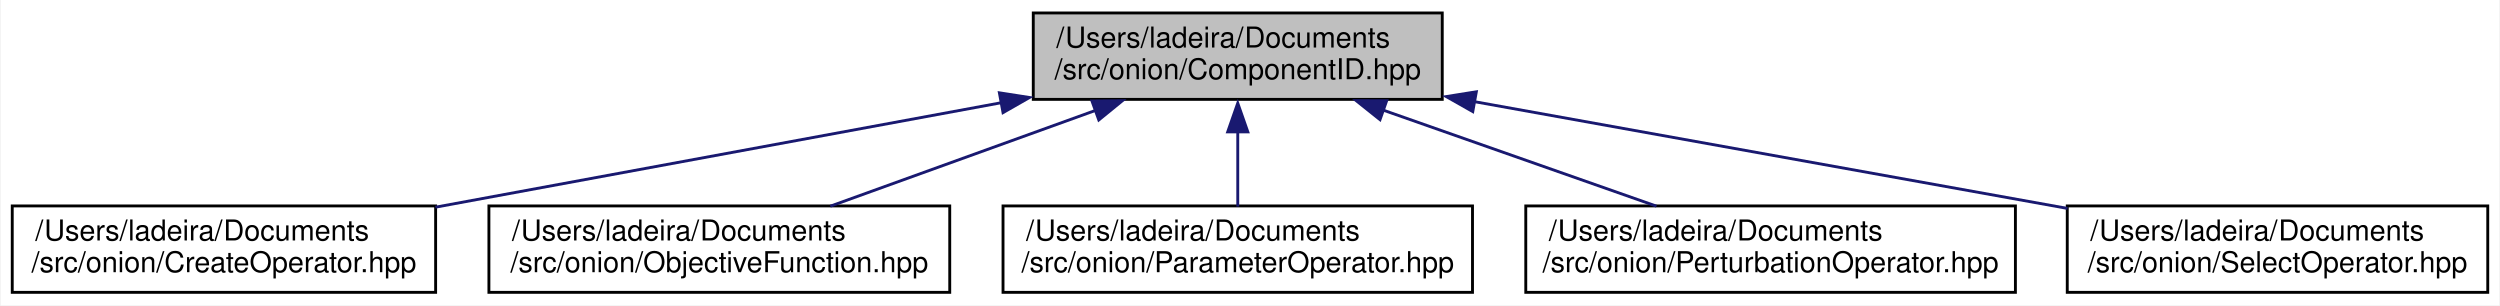
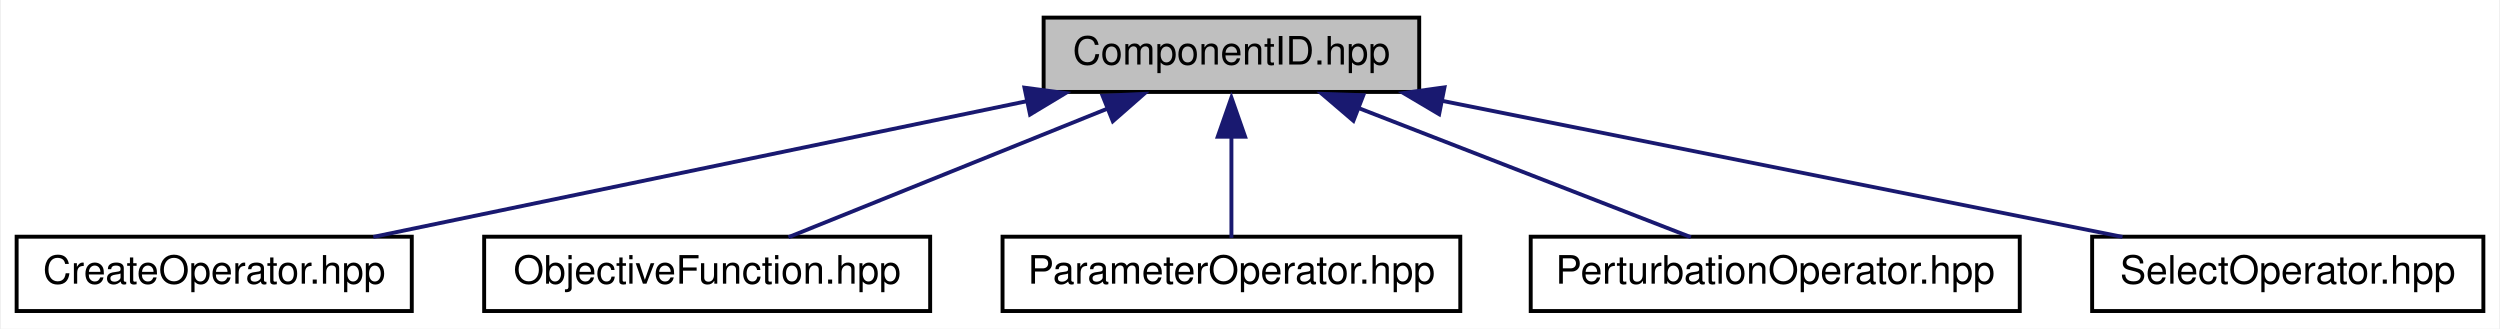
- <svg xmlns="http://www.w3.org/2000/svg" xmlns:xlink="http://www.w3.org/1999/xlink" width="868pt" height="106pt" viewBox="0.00 0.00 867.50 106.00">
-   <g id="graph0" class="graph" transform="scale(1 1) rotate(0) translate(4 102)">
-     <polygon fill="white" stroke="none" points="-4,4 -4,-102 863.5,-102 863.5,4 -4,4" />
+ <svg xmlns="http://www.w3.org/2000/svg" xmlns:xlink="http://www.w3.org/1999/xlink" width="639pt" height="84pt" viewBox="0.00 0.00 638.50 84.00">
+   <g id="graph0" class="graph" transform="scale(1 1) rotate(0) translate(4 80)">
+     <polygon fill="white" stroke="none" points="-4,4 -4,-80 634.5,-80 634.5,4 -4,4" />
    <g id="node1" class="node">
      <g id="a_node1">
        <a xlink:title="This header contains the classes used to identify a component of the Onion Framework.">
-           <polygon fill="#bfbfbf" stroke="black" points="354.5,-67.5 354.5,-97.5 496.5,-97.5 496.5,-67.5 354.5,-67.5" />
-           <text text-anchor="start" x="362.5" y="-85.5" font-family="Helvetica,sans-Serif" font-size="10.00">/Users/ladeira/Documents</text>
-           <text text-anchor="middle" x="425.5" y="-74.5" font-family="Helvetica,sans-Serif" font-size="10.00">/src/onion/ComponentID.hpp</text>
+           <polygon fill="#bfbfbf" stroke="black" points="262.5,-56.5 262.5,-75.5 358.5,-75.5 358.5,-56.5 262.5,-56.5" />
+           <text text-anchor="middle" x="310.5" y="-63.5" font-family="Helvetica,sans-Serif" font-size="10.00">ComponentID.hpp</text>
        </a>
      </g>
    </g>
    <g id="node2" class="node">
      <g id="a_node2">
        <a xlink:href="_create_operator_8hpp.html" target="_top" xlink:title="This header contains the definition of the CreateOperator component.">
-           <polygon fill="white" stroke="black" points="0,-0.5 0,-30.5 147,-30.5 147,-0.5 0,-0.5" />
-           <text text-anchor="start" x="8" y="-18.5" font-family="Helvetica,sans-Serif" font-size="10.00">/Users/ladeira/Documents</text>
-           <text text-anchor="middle" x="73.5" y="-7.5" font-family="Helvetica,sans-Serif" font-size="10.00">/src/onion/CreateOperator.hpp</text>
+           <polygon fill="white" stroke="black" points="0,-0.5 0,-19.5 101,-19.5 101,-0.5 0,-0.5" />
+           <text text-anchor="middle" x="50.5" y="-7.5" font-family="Helvetica,sans-Serif" font-size="10.00">CreateOperator.hpp</text>
        </a>
      </g>
    </g>
    <g id="edge1" class="edge">
-       <path fill="none" stroke="midnightblue" d="M343.46,-66.35C284,-55.37 204.29,-40.65 146.92,-30.06" />
-       <polygon fill="midnightblue" stroke="midnightblue" points="342.73,-69.78 353.2,-68.15 344,-62.89 342.73,-69.78" />
+       <path fill="none" stroke="midnightblue" d="M258.54,-54.21C209.29,-43.98 136.32,-28.82 91.17,-19.45" />
+       <polygon fill="midnightblue" stroke="midnightblue" points="257.6,-57.59 268.11,-56.2 259.03,-50.73 257.6,-57.59" />
    </g>
    <g id="node3" class="node">
      <g id="a_node3">
        <a xlink:href="_objective_function_8hpp.html" target="_top" xlink:title="This header introduces the ObjectiveFunction class interface.">
-           <polygon fill="white" stroke="black" points="165.5,-0.5 165.5,-30.5 325.5,-30.5 325.5,-0.5 165.5,-0.5" />
-           <text text-anchor="start" x="173.5" y="-18.5" font-family="Helvetica,sans-Serif" font-size="10.00">/Users/ladeira/Documents</text>
-           <text text-anchor="middle" x="245.5" y="-7.5" font-family="Helvetica,sans-Serif" font-size="10.00">/src/onion/ObjectiveFunction.hpp</text>
+           <polygon fill="white" stroke="black" points="119.5,-0.5 119.5,-19.5 233.5,-19.5 233.5,-0.5 119.5,-0.5" />
+           <text text-anchor="middle" x="176.5" y="-7.5" font-family="Helvetica,sans-Serif" font-size="10.00">ObjectiveFunction.hpp</text>
        </a>
      </g>
    </g>
    <g id="edge2" class="edge">
-       <path fill="none" stroke="midnightblue" d="M376.15,-63.68C347.13,-53.2 310.97,-40.14 284.05,-30.42" />
-       <polygon fill="midnightblue" stroke="midnightblue" points="374.87,-66.94 385.46,-67.04 377.25,-60.35 374.87,-66.94" />
+       <path fill="none" stroke="midnightblue" d="M279.06,-52.33C253.84,-42.17 219.16,-28.19 197.29,-19.38" />
+       <polygon fill="midnightblue" stroke="midnightblue" points="277.58,-55.51 288.16,-56 280.19,-49.01 277.58,-55.51" />
    </g>
    <g id="node4" class="node">
      <g id="a_node4">
        <a xlink:href="_parameter_operator_8hpp.html" target="_top" xlink:title="This header has the definition of the CreateOperator component.">
-           <polygon fill="white" stroke="black" points="344,-0.5 344,-30.5 507,-30.5 507,-0.5 344,-0.5" />
-           <text text-anchor="start" x="352" y="-18.5" font-family="Helvetica,sans-Serif" font-size="10.00">/Users/ladeira/Documents</text>
-           <text text-anchor="middle" x="425.5" y="-7.5" font-family="Helvetica,sans-Serif" font-size="10.00">/src/onion/ParameterOperator.hpp</text>
+           <polygon fill="white" stroke="black" points="252,-0.5 252,-19.5 369,-19.5 369,-0.5 252,-0.5" />
+           <text text-anchor="middle" x="310.5" y="-7.5" font-family="Helvetica,sans-Serif" font-size="10.00">ParameterOperator.hpp</text>
        </a>
      </g>
    </g>
    <g id="edge3" class="edge">
-       <path fill="none" stroke="midnightblue" d="M425.5,-56.36C425.5,-47.49 425.5,-37.84 425.5,-30.26" />
-       <polygon fill="midnightblue" stroke="midnightblue" points="422,-56.2 425.5,-66.2 429,-56.2 422,-56.2" />
+       <path fill="none" stroke="midnightblue" d="M310.5,-45.1C310.5,-36.14 310.5,-26.06 310.5,-19.2" />
+       <polygon fill="midnightblue" stroke="midnightblue" points="307,-45.05 310.5,-55.05 314,-45.05 307,-45.05" />
    </g>
    <g id="node5" class="node">
      <g id="a_node5">
        <a xlink:href="_perturbation_operator_8hpp.html" target="_top" xlink:title="This header has the definition the PerturbationOperator Abstract Data type.">
-           <polygon fill="white" stroke="black" points="525.5,-0.5 525.5,-30.5 695.5,-30.5 695.5,-0.5 525.5,-0.5" />
-           <text text-anchor="start" x="533.5" y="-18.5" font-family="Helvetica,sans-Serif" font-size="10.00">/Users/ladeira/Documents</text>
-           <text text-anchor="middle" x="610.5" y="-7.5" font-family="Helvetica,sans-Serif" font-size="10.00">/src/onion/PerturbationOperator.hpp</text>
+           <polygon fill="white" stroke="black" points="387,-0.5 387,-19.5 512,-19.5 512,-0.5 387,-0.5" />
+           <text text-anchor="middle" x="449.5" y="-7.5" font-family="Helvetica,sans-Serif" font-size="10.00">PerturbationOperator.hpp</text>
        </a>
      </g>
    </g>
    <g id="edge4" class="edge">
-       <path fill="none" stroke="midnightblue" d="M475.83,-63.82C505.72,-53.31 543.09,-40.18 570.88,-30.42" />
-       <polygon fill="midnightblue" stroke="midnightblue" points="474.89,-60.44 466.62,-67.05 477.21,-67.04 474.89,-60.44" />
+       <path fill="none" stroke="midnightblue" d="M342.76,-52.47C368.95,-42.29 405.14,-28.23 427.93,-19.38" />
+       <polygon fill="midnightblue" stroke="midnightblue" points="341.68,-49.13 333.63,-56.01 344.22,-55.66 341.68,-49.13" />
    </g>
    <g id="node6" class="node">
      <g id="a_node6">
        <a xlink:href="_select_operator_8hpp.html" target="_top" xlink:title="This header introduces the SelectOperator class interface.">
-           <polygon fill="white" stroke="black" points="713.5,-0.5 713.5,-30.5 859.5,-30.5 859.5,-0.5 713.5,-0.5" />
-           <text text-anchor="start" x="721.5" y="-18.5" font-family="Helvetica,sans-Serif" font-size="10.00">/Users/ladeira/Documents</text>
-           <text text-anchor="middle" x="786.5" y="-7.5" font-family="Helvetica,sans-Serif" font-size="10.00">/src/onion/SelectOperator.hpp</text>
+           <polygon fill="white" stroke="black" points="530.5,-0.5 530.5,-19.5 630.5,-19.5 630.5,-0.5 530.5,-0.5" />
+           <text text-anchor="middle" x="580.5" y="-7.5" font-family="Helvetica,sans-Serif" font-size="10.00">SelectOperator.hpp</text>
        </a>
      </g>
    </g>
    <g id="edge5" class="edge">
-       <path fill="none" stroke="midnightblue" d="M507.7,-66.7C569.71,-55.53 653.99,-40.36 713.61,-29.63" />
-       <polygon fill="midnightblue" stroke="midnightblue" points="507.1,-63.25 497.88,-68.47 508.34,-70.14 507.1,-63.25" />
+       <path fill="none" stroke="midnightblue" d="M364.14,-54.27C415.29,-44.04 491.28,-28.84 538.26,-19.45" />
+       <polygon fill="midnightblue" stroke="midnightblue" points="363.59,-50.81 354.47,-56.21 364.96,-57.68 363.59,-50.81" />
    </g>
  </g>
</svg>
